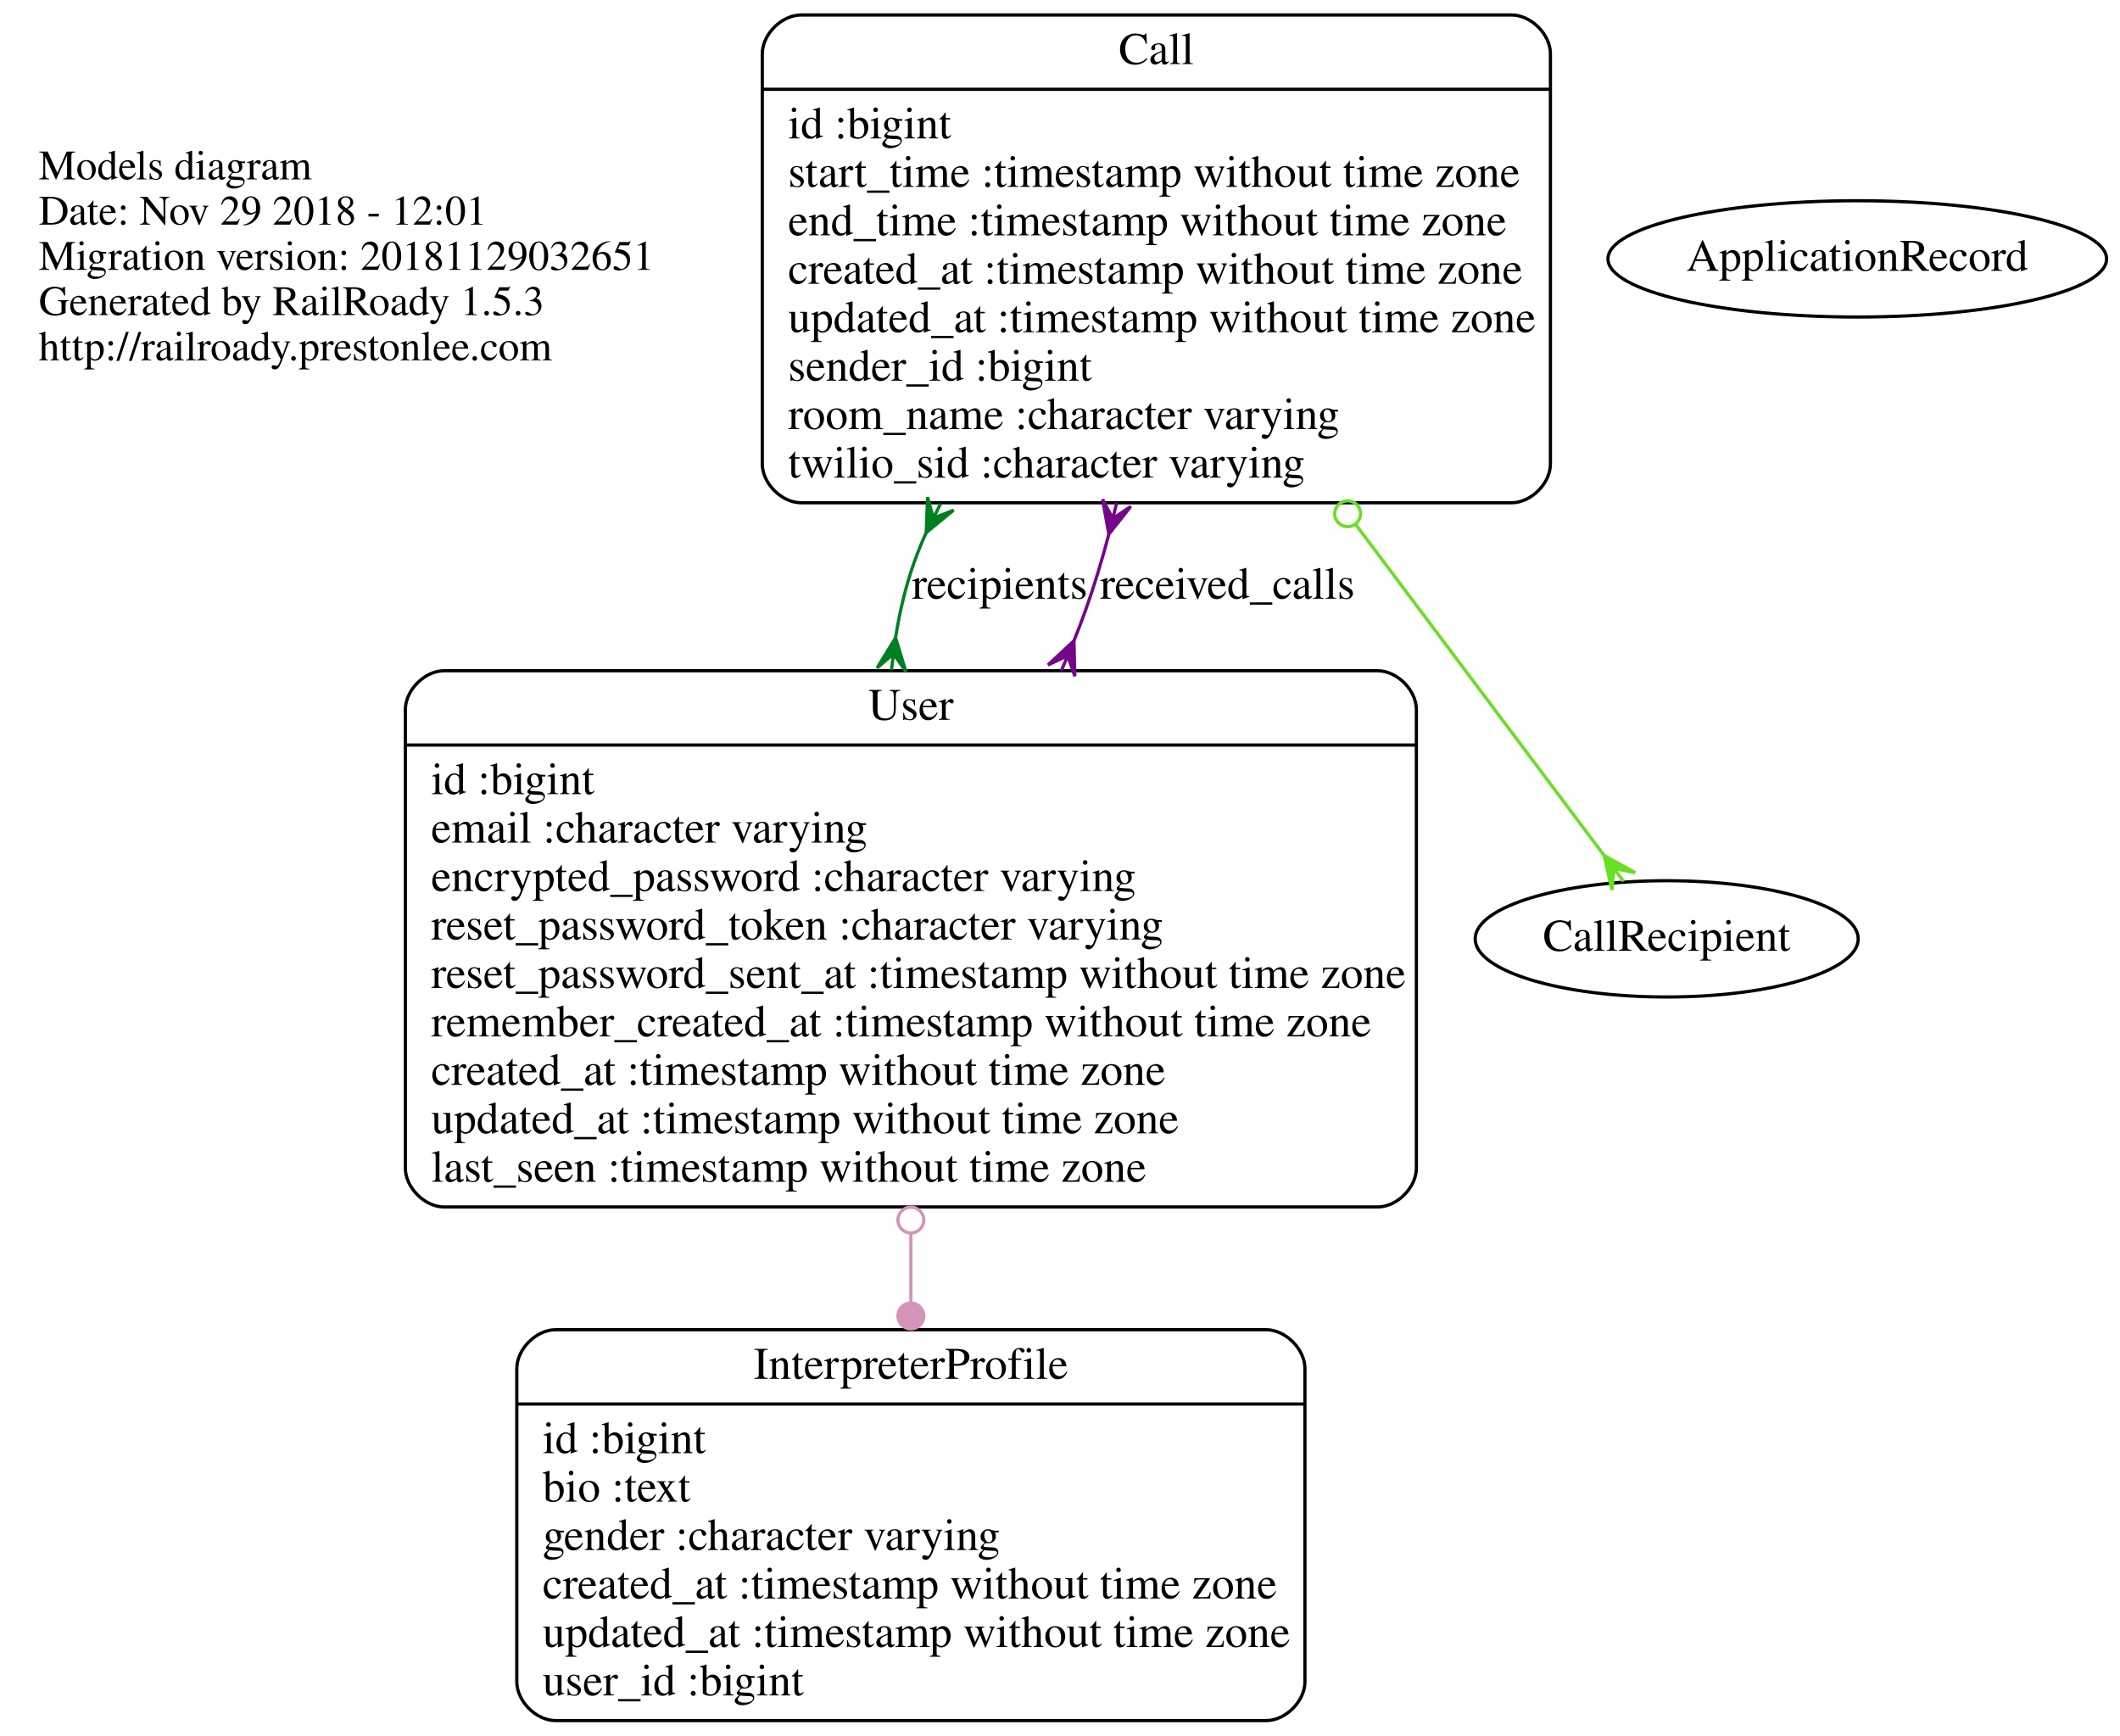
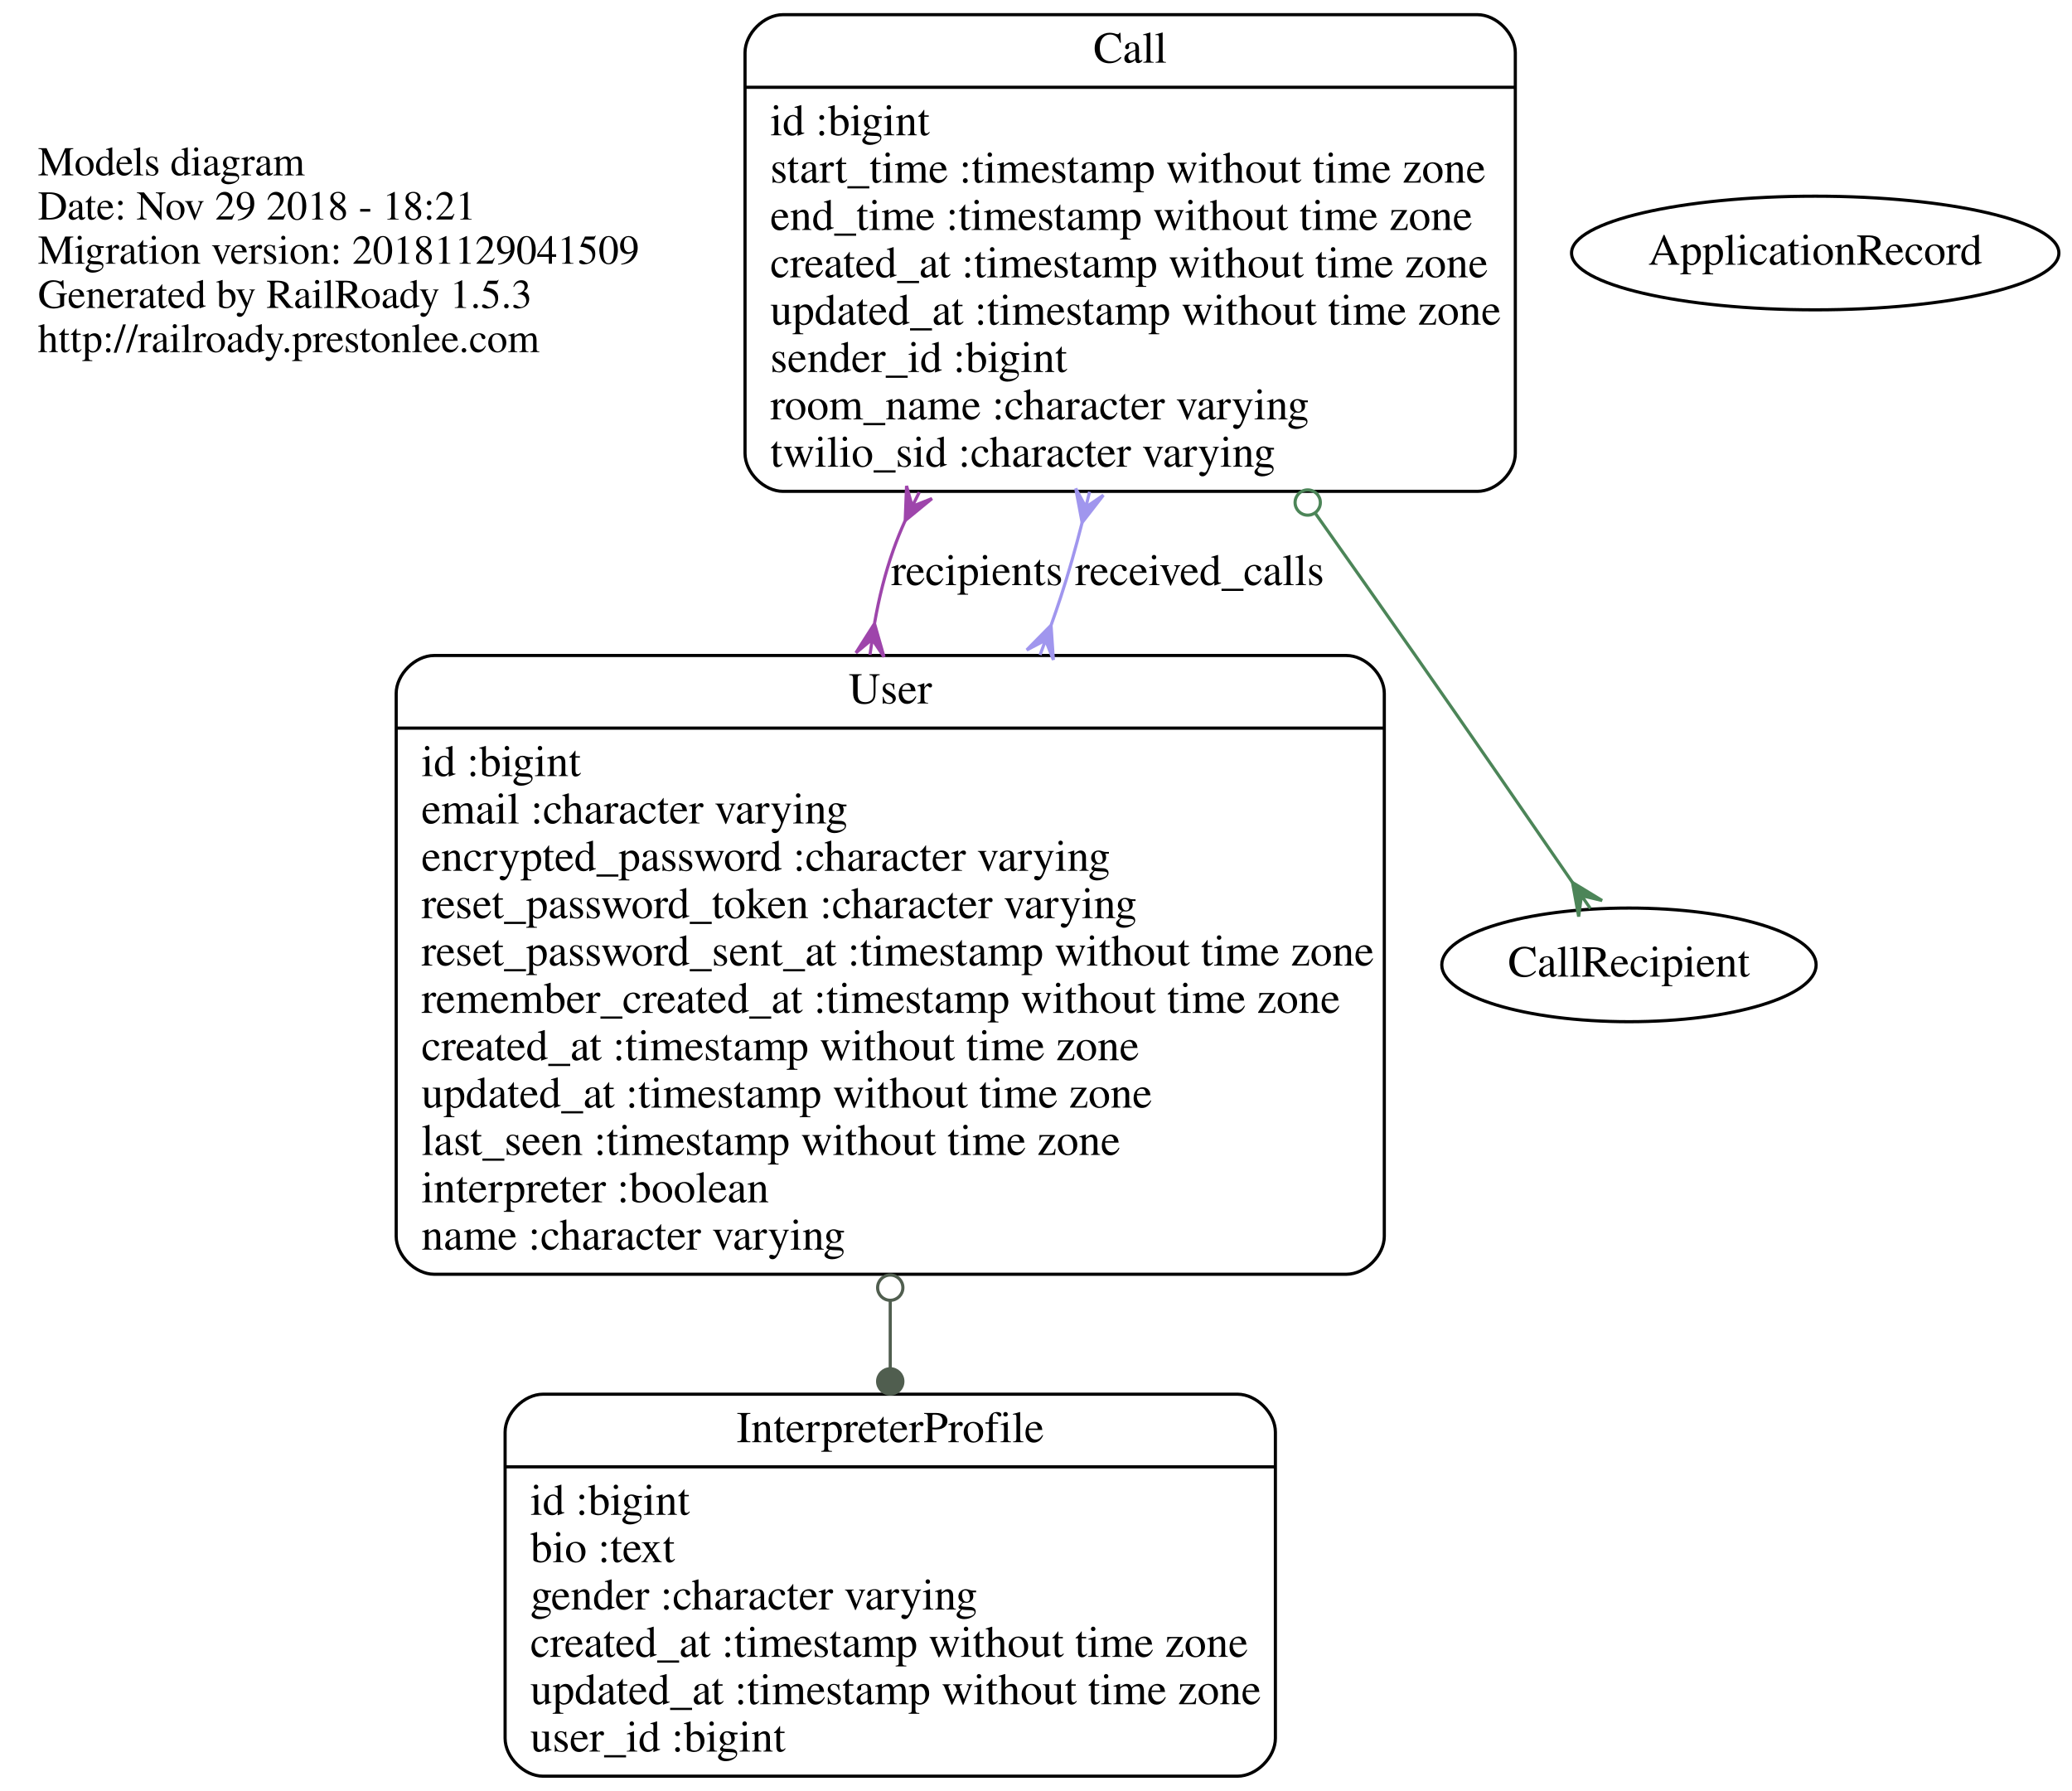
- <svg xmlns="http://www.w3.org/2000/svg" width="656pt" height="537pt" viewBox="0.00 0.00 656.34 537.00">
-   <g id="graph0" class="graph" transform="scale(1 1) rotate(0) translate(4 533)">
-     <polygon fill="transparent" stroke="transparent" points="-4,4 -4,-533 652.343,-533 652.343,4 -4,4" />
+ <svg xmlns="http://www.w3.org/2000/svg" width="656pt" height="567pt" viewBox="0.00 0.00 656.34 567.00">
+   <g id="graph0" class="graph" transform="scale(1 1) rotate(0) translate(4 563)">
+     <polygon fill="transparent" stroke="transparent" points="-4,4 -4,-563 652.343,-563 652.343,4 -4,4" />
    <g id="node1" class="node">
-       <text text-anchor="start" x="8" y="-477.6" font-family="Times,serif" font-size="13.00" fill="#000000">Models diagram</text>
-       <text text-anchor="start" x="8" y="-463.6" font-family="Times,serif" font-size="13.00" fill="#000000">Date: Nov 29 2018 - 12:01</text>
-       <text text-anchor="start" x="8" y="-449.6" font-family="Times,serif" font-size="13.00" fill="#000000">Migration version: 20181129032651</text>
-       <text text-anchor="start" x="8" y="-435.6" font-family="Times,serif" font-size="13.00" fill="#000000">Generated by RailRoady 1.5.3</text>
-       <text text-anchor="start" x="8" y="-421.6" font-family="Times,serif" font-size="13.00" fill="#000000">http://railroady.prestonlee.com</text>
+       <text text-anchor="start" x="8" y="-507.6" font-family="Times,serif" font-size="13.00" fill="#000000">Models diagram</text>
+       <text text-anchor="start" x="8" y="-493.6" font-family="Times,serif" font-size="13.00" fill="#000000">Date: Nov 29 2018 - 18:21</text>
+       <text text-anchor="start" x="8" y="-479.6" font-family="Times,serif" font-size="13.00" fill="#000000">Migration version: 20181129041509</text>
+       <text text-anchor="start" x="8" y="-465.6" font-family="Times,serif" font-size="13.00" fill="#000000">Generated by RailRoady 1.5.3</text>
+       <text text-anchor="start" x="8" y="-451.6" font-family="Times,serif" font-size="13.00" fill="#000000">http://railroady.prestonlee.com</text>
    </g>
    <g id="node2" class="node">
-       <path fill="none" stroke="#000000" d="M244,-377.5C244,-377.5 464,-377.5 464,-377.5 470,-377.5 476,-383.5 476,-389.5 476,-389.5 476,-516.5 476,-516.5 476,-522.5 470,-528.5 464,-528.5 464,-528.5 244,-528.5 244,-528.5 238,-528.5 232,-522.5 232,-516.5 232,-516.5 232,-389.5 232,-389.5 232,-383.5 238,-377.5 244,-377.5" />
-       <text text-anchor="middle" x="354" y="-513.3" font-family="Times,serif" font-size="14.00" fill="#000000">Call</text>
-       <polyline fill="none" stroke="#000000" points="232,-505.5 476,-505.5 " />
-       <text text-anchor="start" x="240" y="-490.3" font-family="Times,serif" font-size="14.00" fill="#000000">id :bigint</text>
-       <text text-anchor="start" x="240" y="-475.3" font-family="Times,serif" font-size="14.00" fill="#000000">start_time :timestamp without time zone</text>
-       <text text-anchor="start" x="240" y="-460.3" font-family="Times,serif" font-size="14.00" fill="#000000">end_time :timestamp without time zone</text>
-       <text text-anchor="start" x="240" y="-445.3" font-family="Times,serif" font-size="14.00" fill="#000000">created_at :timestamp without time zone</text>
-       <text text-anchor="start" x="240" y="-430.3" font-family="Times,serif" font-size="14.00" fill="#000000">updated_at :timestamp without time zone</text>
-       <text text-anchor="start" x="240" y="-415.3" font-family="Times,serif" font-size="14.00" fill="#000000">sender_id :bigint</text>
-       <text text-anchor="start" x="240" y="-400.3" font-family="Times,serif" font-size="14.00" fill="#000000">room_name :character varying</text>
-       <text text-anchor="start" x="240" y="-385.3" font-family="Times,serif" font-size="14.00" fill="#000000">twilio_sid :character varying</text>
+       <path fill="none" stroke="#000000" d="M244,-407.5C244,-407.5 464,-407.5 464,-407.5 470,-407.5 476,-413.5 476,-419.5 476,-419.5 476,-546.5 476,-546.5 476,-552.5 470,-558.5 464,-558.5 464,-558.5 244,-558.5 244,-558.5 238,-558.5 232,-552.5 232,-546.5 232,-546.5 232,-419.5 232,-419.5 232,-413.5 238,-407.5 244,-407.5" />
+       <text text-anchor="middle" x="354" y="-543.3" font-family="Times,serif" font-size="14.00" fill="#000000">Call</text>
+       <polyline fill="none" stroke="#000000" points="232,-535.5 476,-535.5 " />
+       <text text-anchor="start" x="240" y="-520.3" font-family="Times,serif" font-size="14.00" fill="#000000">id :bigint</text>
+       <text text-anchor="start" x="240" y="-505.3" font-family="Times,serif" font-size="14.00" fill="#000000">start_time :timestamp without time zone</text>
+       <text text-anchor="start" x="240" y="-490.3" font-family="Times,serif" font-size="14.00" fill="#000000">end_time :timestamp without time zone</text>
+       <text text-anchor="start" x="240" y="-475.3" font-family="Times,serif" font-size="14.00" fill="#000000">created_at :timestamp without time zone</text>
+       <text text-anchor="start" x="240" y="-460.3" font-family="Times,serif" font-size="14.00" fill="#000000">updated_at :timestamp without time zone</text>
+       <text text-anchor="start" x="240" y="-445.3" font-family="Times,serif" font-size="14.00" fill="#000000">sender_id :bigint</text>
+       <text text-anchor="start" x="240" y="-430.3" font-family="Times,serif" font-size="14.00" fill="#000000">room_name :character varying</text>
+       <text text-anchor="start" x="240" y="-415.3" font-family="Times,serif" font-size="14.00" fill="#000000">twilio_sid :character varying</text>
    </g>
    <g id="node3" class="node">
-       <path fill="none" stroke="#000000" d="M133.5,-159.5C133.5,-159.5 422.5,-159.5 422.5,-159.5 428.5,-159.5 434.5,-165.5 434.5,-171.5 434.5,-171.5 434.5,-313.5 434.5,-313.5 434.5,-319.5 428.5,-325.5 422.5,-325.5 422.5,-325.5 133.5,-325.5 133.5,-325.5 127.5,-325.5 121.5,-319.5 121.5,-313.5 121.5,-313.5 121.5,-171.5 121.5,-171.5 121.5,-165.5 127.5,-159.5 133.5,-159.5" />
-       <text text-anchor="middle" x="278" y="-310.3" font-family="Times,serif" font-size="14.00" fill="#000000">User</text>
-       <polyline fill="none" stroke="#000000" points="121.5,-302.5 434.5,-302.5 " />
-       <text text-anchor="start" x="129.5" y="-287.3" font-family="Times,serif" font-size="14.00" fill="#000000">id :bigint</text>
-       <text text-anchor="start" x="129.5" y="-272.3" font-family="Times,serif" font-size="14.00" fill="#000000">email :character varying</text>
-       <text text-anchor="start" x="129.5" y="-257.3" font-family="Times,serif" font-size="14.00" fill="#000000">encrypted_password :character varying</text>
-       <text text-anchor="start" x="129.5" y="-242.3" font-family="Times,serif" font-size="14.00" fill="#000000">reset_password_token :character varying</text>
-       <text text-anchor="start" x="129.5" y="-227.3" font-family="Times,serif" font-size="14.00" fill="#000000">reset_password_sent_at :timestamp without time zone</text>
-       <text text-anchor="start" x="129.5" y="-212.3" font-family="Times,serif" font-size="14.00" fill="#000000">remember_created_at :timestamp without time zone</text>
-       <text text-anchor="start" x="129.5" y="-197.3" font-family="Times,serif" font-size="14.00" fill="#000000">created_at :timestamp without time zone</text>
-       <text text-anchor="start" x="129.5" y="-182.3" font-family="Times,serif" font-size="14.00" fill="#000000">updated_at :timestamp without time zone</text>
-       <text text-anchor="start" x="129.5" y="-167.3" font-family="Times,serif" font-size="14.00" fill="#000000">last_seen :timestamp without time zone</text>
+       <path fill="none" stroke="#000000" d="M133.5,-159.5C133.5,-159.5 422.5,-159.5 422.5,-159.5 428.5,-159.5 434.5,-165.5 434.5,-171.5 434.5,-171.5 434.5,-343.5 434.5,-343.5 434.5,-349.5 428.5,-355.5 422.5,-355.5 422.5,-355.5 133.5,-355.5 133.5,-355.5 127.5,-355.5 121.5,-349.5 121.5,-343.5 121.5,-343.5 121.5,-171.5 121.5,-171.5 121.5,-165.5 127.5,-159.5 133.5,-159.5" />
+       <text text-anchor="middle" x="278" y="-340.3" font-family="Times,serif" font-size="14.00" fill="#000000">User</text>
+       <polyline fill="none" stroke="#000000" points="121.5,-332.5 434.5,-332.5 " />
+       <text text-anchor="start" x="129.5" y="-317.3" font-family="Times,serif" font-size="14.00" fill="#000000">id :bigint</text>
+       <text text-anchor="start" x="129.5" y="-302.3" font-family="Times,serif" font-size="14.00" fill="#000000">email :character varying</text>
+       <text text-anchor="start" x="129.5" y="-287.3" font-family="Times,serif" font-size="14.00" fill="#000000">encrypted_password :character varying</text>
+       <text text-anchor="start" x="129.5" y="-272.3" font-family="Times,serif" font-size="14.00" fill="#000000">reset_password_token :character varying</text>
+       <text text-anchor="start" x="129.5" y="-257.3" font-family="Times,serif" font-size="14.00" fill="#000000">reset_password_sent_at :timestamp without time zone</text>
+       <text text-anchor="start" x="129.5" y="-242.3" font-family="Times,serif" font-size="14.00" fill="#000000">remember_created_at :timestamp without time zone</text>
+       <text text-anchor="start" x="129.5" y="-227.3" font-family="Times,serif" font-size="14.00" fill="#000000">created_at :timestamp without time zone</text>
+       <text text-anchor="start" x="129.5" y="-212.3" font-family="Times,serif" font-size="14.00" fill="#000000">updated_at :timestamp without time zone</text>
+       <text text-anchor="start" x="129.5" y="-197.3" font-family="Times,serif" font-size="14.00" fill="#000000">last_seen :timestamp without time zone</text>
+       <text text-anchor="start" x="129.5" y="-182.3" font-family="Times,serif" font-size="14.00" fill="#000000">interpreter :boolean</text>
+       <text text-anchor="start" x="129.5" y="-167.3" font-family="Times,serif" font-size="14.00" fill="#000000">name :character varying</text>
    </g>
    <g id="edge2" class="edge">
-       <path fill="none" stroke="#018021" d="M282.722,-368.211C281.348,-365.172 280.1,-362.099 279,-359 276.384,-351.628 274.536,-343.826 273.282,-335.89" />
-       <polygon fill="#018021" stroke="#018021" points="282.749,-368.264 283.172,-379.222 284.975,-372.741 287.202,-377.218 287.202,-377.218 287.202,-377.218 284.975,-372.741 291.231,-375.215 282.749,-368.264 282.749,-368.264" />
-       <polygon fill="#018021" stroke="#018021" points="273.26,-335.71 276.465,-325.223 272.63,-330.75 272.001,-325.789 272.001,-325.789 272.001,-325.789 272.63,-330.75 267.536,-326.356 273.26,-335.71 273.26,-335.71" />
-       <text text-anchor="middle" x="305.5" y="-347.8" font-family="Times,serif" font-size="14.00" fill="#000000">recipients</text>
+       <path fill="none" stroke="#9e45ab" d="M282.718,-398.213C281.345,-395.173 280.098,-392.099 279,-389 276.373,-381.586 274.435,-373.786 273.048,-365.837" />
+       <polygon fill="#9e45ab" stroke="#9e45ab" points="282.745,-398.265 283.165,-409.223 284.969,-402.743 287.195,-407.221 287.195,-407.221 287.195,-407.221 284.969,-402.743 291.224,-405.218 282.745,-398.265 282.745,-398.265" />
+       <polygon fill="#9e45ab" stroke="#9e45ab" points="273.014,-365.604 276.029,-355.061 272.295,-360.656 271.576,-355.708 271.576,-355.708 271.576,-355.708 272.295,-360.656 267.122,-356.356 273.014,-365.604 273.014,-365.604" />
+       <text text-anchor="middle" x="305.5" y="-377.8" font-family="Times,serif" font-size="14.00" fill="#000000">recipients</text>
    </g>
    <g id="node6" class="node">
-       <ellipse fill="none" stroke="#000000" cx="512" cy="-242.5" rx="59.29" ry="18" />
-       <text text-anchor="middle" x="512" y="-238.8" font-family="Times,serif" font-size="14.00" fill="#000000">CallRecipient</text>
+       <ellipse fill="none" stroke="#000000" cx="512" cy="-257.5" rx="59.29" ry="18" />
+       <text text-anchor="middle" x="512" y="-253.8" font-family="Times,serif" font-size="14.00" fill="#000000">CallRecipient</text>
    </g>
    <g id="edge1" class="edge">
-       <path fill="none" stroke="#68df21" d="M415.681,-370.824C443.09,-334.308 473.424,-293.894 492.59,-268.359" />
-       <ellipse fill="none" stroke="#68df21" cx="413.22" cy="-374.103" rx="4" ry="4" />
-       <polygon fill="#68df21" stroke="#68df21" points="492.638,-268.295 502.24,-262.999 495.64,-264.296 498.641,-260.298 498.641,-260.298 498.641,-260.298 495.64,-264.296 495.042,-257.596 492.638,-268.295 492.638,-268.295" />
+       <path fill="none" stroke="#4c8558" d="M412.708,-400.469C423.162,-385.684 433.926,-370.402 444,-356 461.119,-331.526 480.45,-303.484 494.113,-283.596" />
+       <ellipse fill="none" stroke="#4c8558" cx="410.241" cy="-403.956" rx="4" ry="4" />
+       <polygon fill="#4c8558" stroke="#4c8558" points="494.121,-283.584 503.491,-277.887 496.951,-279.462 499.781,-275.34 499.781,-275.34 499.781,-275.34 496.951,-279.462 496.071,-272.793 494.121,-283.584 494.121,-283.584" />
    </g>
    <g id="edge4" class="edge">
-       <path fill="none" stroke="#730689" d="M328.496,-334.791C329.733,-337.872 330.906,-340.947 332,-344 334.708,-351.558 337.117,-359.538 339.252,-367.602" />
-       <polygon fill="#730689" stroke="#730689" points="328.484,-334.761 328.755,-323.799 326.545,-330.152 324.607,-325.543 324.607,-325.543 324.607,-325.543 326.545,-330.152 320.459,-327.288 328.484,-334.761 328.484,-334.761" />
-       <polygon fill="#730689" stroke="#730689" points="339.291,-367.758 337.358,-378.552 340.507,-372.608 341.723,-377.458 341.723,-377.458 341.723,-377.458 340.507,-372.608 346.088,-376.364 339.291,-367.758 339.291,-367.758" />
-       <text text-anchor="middle" x="376" y="-347.8" font-family="Times,serif" font-size="14.00" fill="#000000">received_calls</text>
+       <path fill="none" stroke="#a096ee" d="M328.973,-365.167C330.03,-368.128 331.042,-371.075 332,-374 334.478,-381.565 336.729,-389.521 338.761,-397.545" />
+       <polygon fill="#a096ee" stroke="#a096ee" points="328.934,-365.061 329.674,-354.12 327.194,-360.373 325.455,-355.685 325.455,-355.685 325.455,-355.685 327.194,-360.373 321.236,-357.251 328.934,-365.061 328.934,-365.061" />
+       <polygon fill="#a096ee" stroke="#a096ee" points="338.781,-397.626 336.758,-408.404 339.957,-402.486 341.132,-407.346 341.132,-407.346 341.132,-407.346 339.957,-402.486 345.506,-406.287 338.781,-397.626 338.781,-397.626" />
+       <text text-anchor="middle" x="376" y="-377.8" font-family="Times,serif" font-size="14.00" fill="#000000">received_calls</text>
    </g>
    <g id="node5" class="node">
      <path fill="none" stroke="#000000" d="M168,-.5C168,-.5 388,-.5 388,-.5 394,-.5 400,-6.5 400,-12.5 400,-12.5 400,-109.5 400,-109.5 400,-115.5 394,-121.5 388,-121.5 388,-121.5 168,-121.5 168,-121.5 162,-121.5 156,-115.5 156,-109.5 156,-109.5 156,-12.5 156,-12.5 156,-6.5 162,-.5 168,-.5" />
      <text text-anchor="middle" x="278" y="-106.3" font-family="Times,serif" font-size="14.00" fill="#000000">InterpreterProfile</text>
      <polyline fill="none" stroke="#000000" points="156,-98.5 400,-98.5 " />
      <text text-anchor="start" x="164" y="-83.3" font-family="Times,serif" font-size="14.00" fill="#000000">id :bigint</text>
      <text text-anchor="start" x="164" y="-68.3" font-family="Times,serif" font-size="14.00" fill="#000000">bio :text</text>
      <text text-anchor="start" x="164" y="-53.3" font-family="Times,serif" font-size="14.00" fill="#000000">gender :character varying</text>
      <text text-anchor="start" x="164" y="-38.3" font-family="Times,serif" font-size="14.00" fill="#000000">created_at :timestamp without time zone</text>
      <text text-anchor="start" x="164" y="-23.3" font-family="Times,serif" font-size="14.00" fill="#000000">updated_at :timestamp without time zone</text>
      <text text-anchor="start" x="164" y="-8.3" font-family="Times,serif" font-size="14.00" fill="#000000">user_id :bigint</text>
    </g>
    <g id="edge3" class="edge">
-       <path fill="none" stroke="#d294b8" d="M278,-151.401C278,-144.178 278,-136.959 278,-129.925" />
-       <ellipse fill="none" stroke="#d294b8" cx="278" cy="-155.452" rx="4" ry="4" />
-       <ellipse fill="#d294b8" stroke="#d294b8" cx="278" cy="-125.764" rx="4" ry="4" />
+       <path fill="none" stroke="#505e4f" d="M278,-151.122C278,-143.853 278,-136.643 278,-129.654" />
+       <ellipse fill="none" stroke="#505e4f" cx="278" cy="-155.25" rx="4" ry="4" />
+       <ellipse fill="#505e4f" stroke="#505e4f" cx="278" cy="-125.56" rx="4" ry="4" />
    </g>
    <g id="node4" class="node">
-       <ellipse fill="none" stroke="#000000" cx="571" cy="-453" rx="77.187" ry="18" />
-       <text text-anchor="middle" x="571" y="-449.3" font-family="Times,serif" font-size="14.00" fill="#000000">ApplicationRecord</text>
+       <ellipse fill="none" stroke="#000000" cx="571" cy="-483" rx="77.187" ry="18" />
+       <text text-anchor="middle" x="571" y="-479.3" font-family="Times,serif" font-size="14.00" fill="#000000">ApplicationRecord</text>
    </g>
  </g>
</svg>
